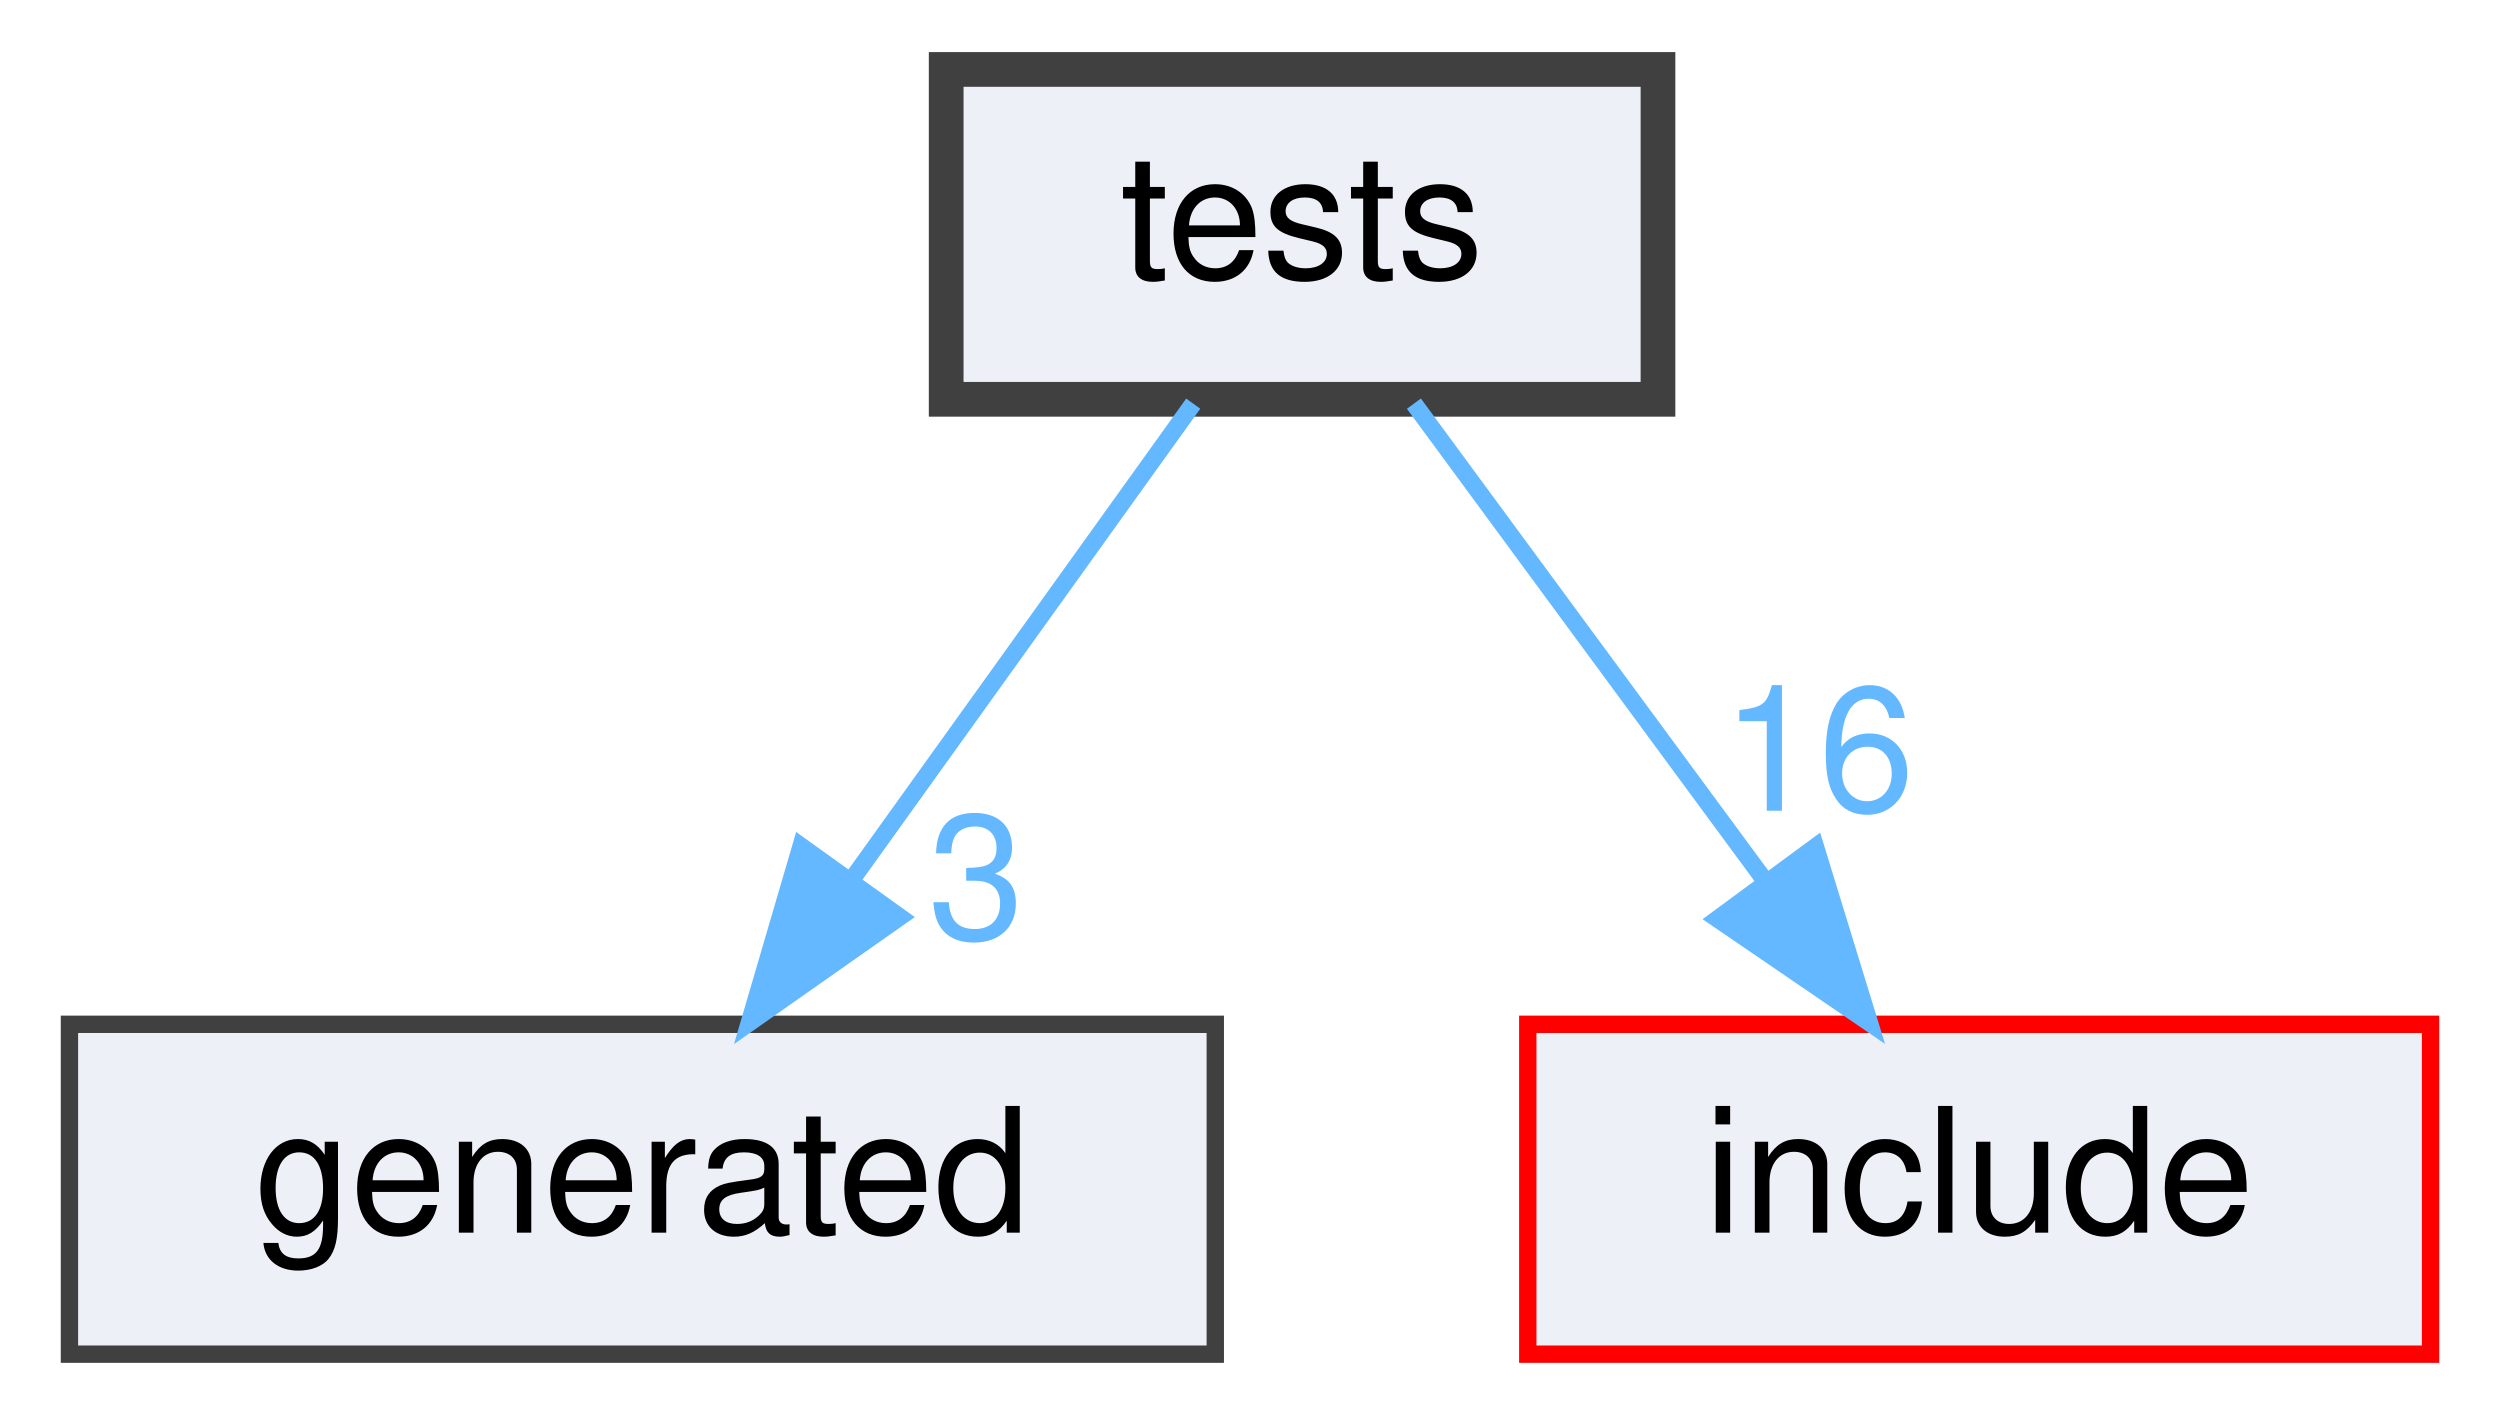
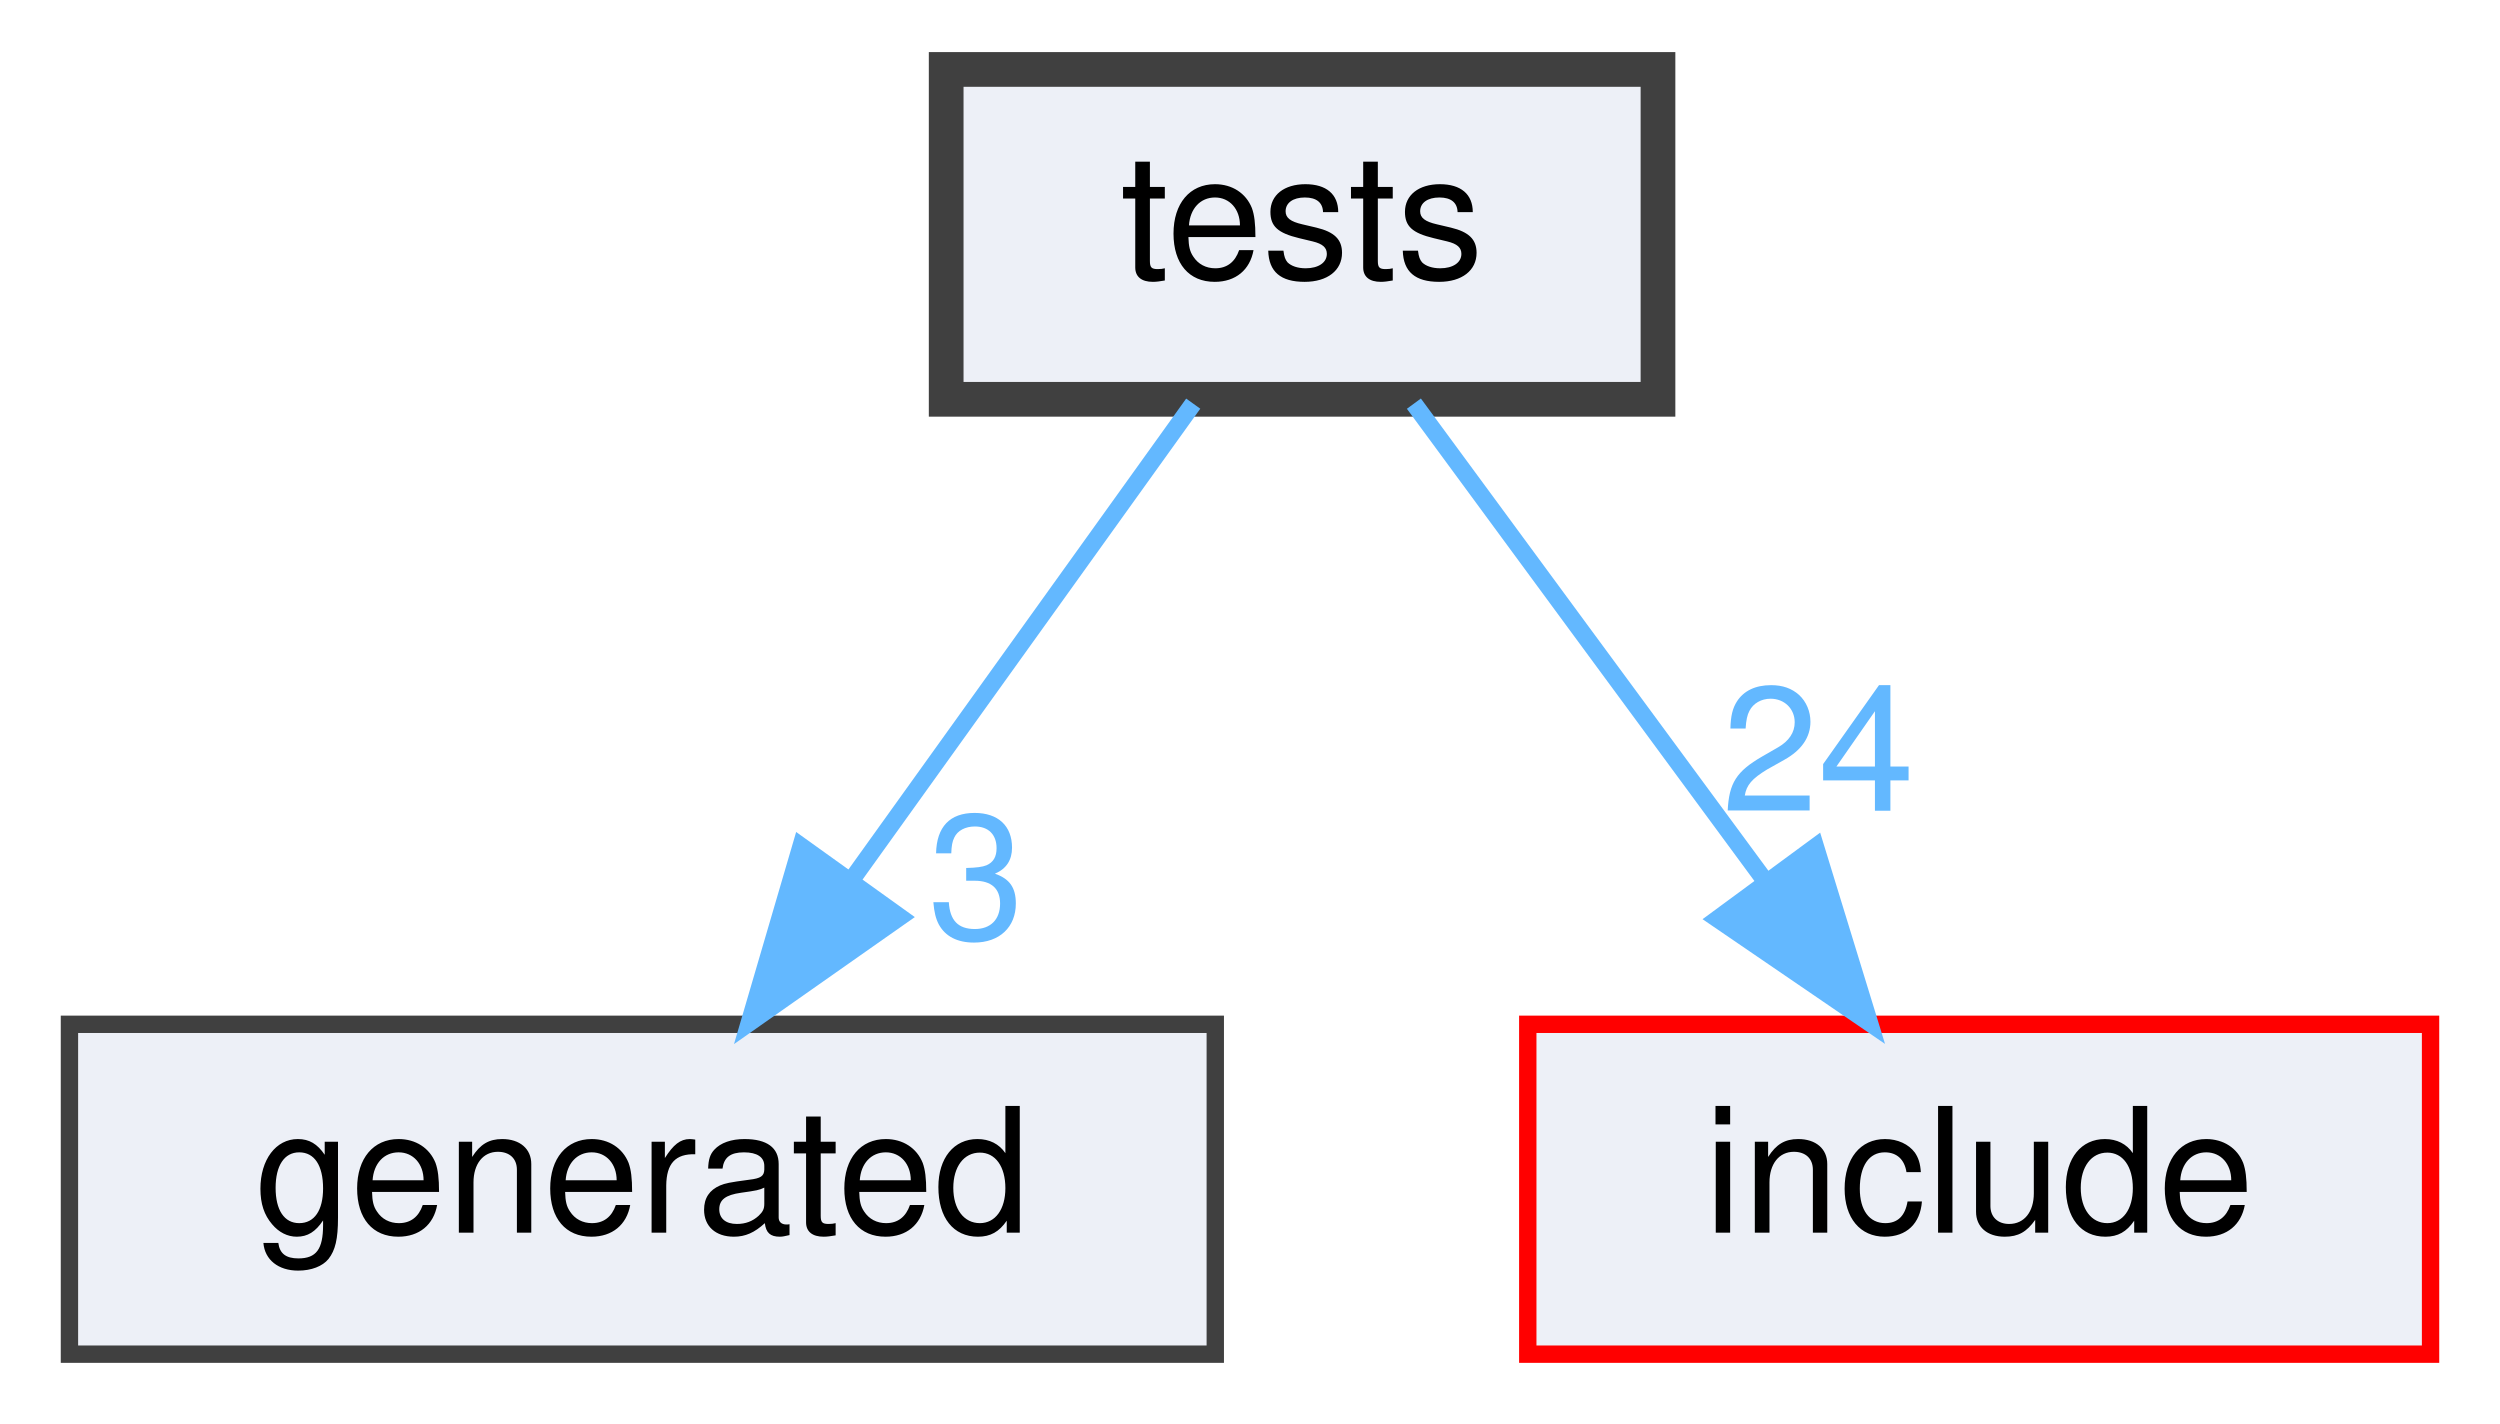
<svg xmlns="http://www.w3.org/2000/svg" xmlns:xlink="http://www.w3.org/1999/xlink" width="144pt" height="82pt" viewBox="0.00 0.00 144.00 82.00">
  <g id="graph0" class="graph" transform="scale(1 1) rotate(0) translate(4 78)">
    <g id="node1" class="node">
      <g id="a_node1">
        <a xlink:href="dir_59425e443f801f1f2fd8bbe4959a3ccf.html" target="_top" xlink:title="tests">
          <polygon fill="#edf0f7" stroke="#404040" stroke-width="2" points="91.5,-74 50.5,-74 50.5,-55 91.5,-55 91.5,-74" />
          <text text-anchor="middle" x="71" y="-62" font-family="Helvetica,sans-Serif" font-size="10.00">tests</text>
        </a>
      </g>
    </g>
    <g id="node2" class="node">
      <g id="a_node2">
        <a xlink:href="dir_84fc5dba3506812825191c0c043e3c97.html" target="_top" xlink:title="generated">
          <polygon fill="#edf0f7" stroke="#404040" points="66,-19 0,-19 0,0 66,0 66,-19" />
          <text text-anchor="middle" x="33" y="-7" font-family="Helvetica,sans-Serif" font-size="10.00">generated</text>
        </a>
      </g>
    </g>
    <g id="edge1" class="edge">
      <g id="a_edge1">
        <a xlink:href="dir_000008_000004.html" target="_top">
          <path fill="none" stroke="#63b8ff" d="M64.73,-54.75C59.41,-47.34 51.64,-36.5 45.12,-27.41" />
          <polygon fill="#63b8ff" stroke="#63b8ff" points="47.83,-25.18 39.16,-19.09 42.14,-29.26 47.83,-25.18" />
        </a>
      </g>
      <g id="a_edge1-headlabel">
        <a xlink:href="dir_000008_000004.html" target="_top" xlink:title="3">
          <text text-anchor="middle" x="52.23" y="-23.94" font-family="Helvetica,sans-Serif" font-size="10.00" fill="#63b8ff">3</text>
        </a>
      </g>
    </g>
    <g id="node3" class="node">
      <g id="a_node3">
        <a xlink:href="dir_d44c64559bbebec7f509842c48db8b23.html" target="_top" xlink:title="include">
          <polygon fill="#edf0f7" stroke="red" points="136,-19 84,-19 84,0 136,0 136,-19" />
          <text text-anchor="middle" x="110" y="-7" font-family="Helvetica,sans-Serif" font-size="10.00">include</text>
        </a>
      </g>
    </g>
    <g id="edge2" class="edge">
      <g id="a_edge2">
        <a xlink:href="dir_000008_000005.html" target="_top">
          <path fill="none" stroke="#63b8ff" d="M77.44,-54.75C82.89,-47.34 90.86,-36.5 97.56,-27.41" />
          <polygon fill="#63b8ff" stroke="#63b8ff" points="100.57,-29.22 103.68,-19.09 94.93,-25.07 100.57,-29.22" />
        </a>
      </g>
      <g id="a_edge2-headlabel">
-         <a xlink:href="dir_000008_000005.html" target="_top" xlink:title="16">
-           <text text-anchor="middle" x="100.73" y="-31.3" font-family="Helvetica,sans-Serif" font-size="10.00" fill="#63b8ff">16</text>
+         <a xlink:href="dir_000008_000005.html" target="_top" xlink:title="24">
+           <text text-anchor="middle" x="100.73" y="-31.3" font-family="Helvetica,sans-Serif" font-size="10.00" fill="#63b8ff">24</text>
        </a>
      </g>
    </g>
  </g>
</svg>
